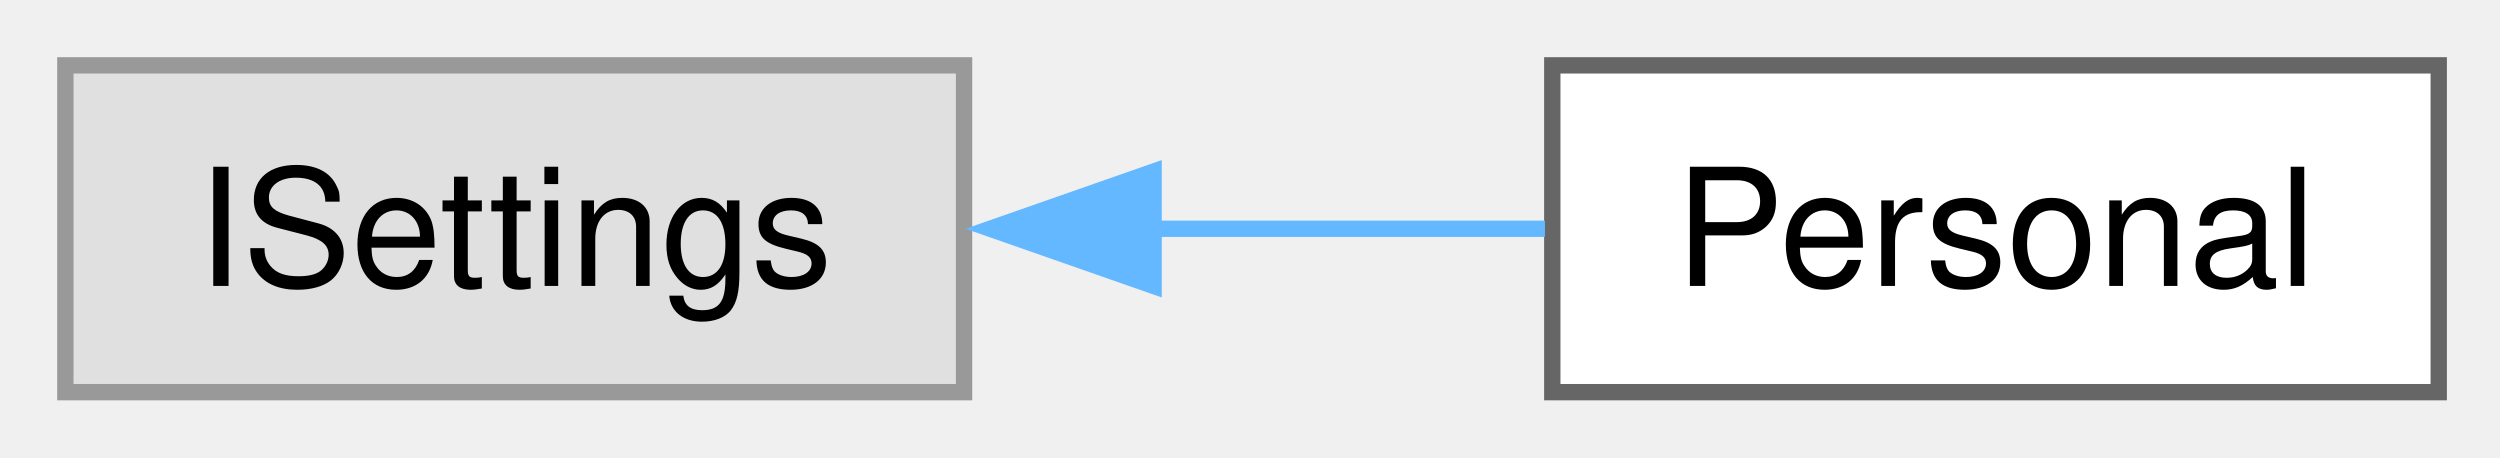
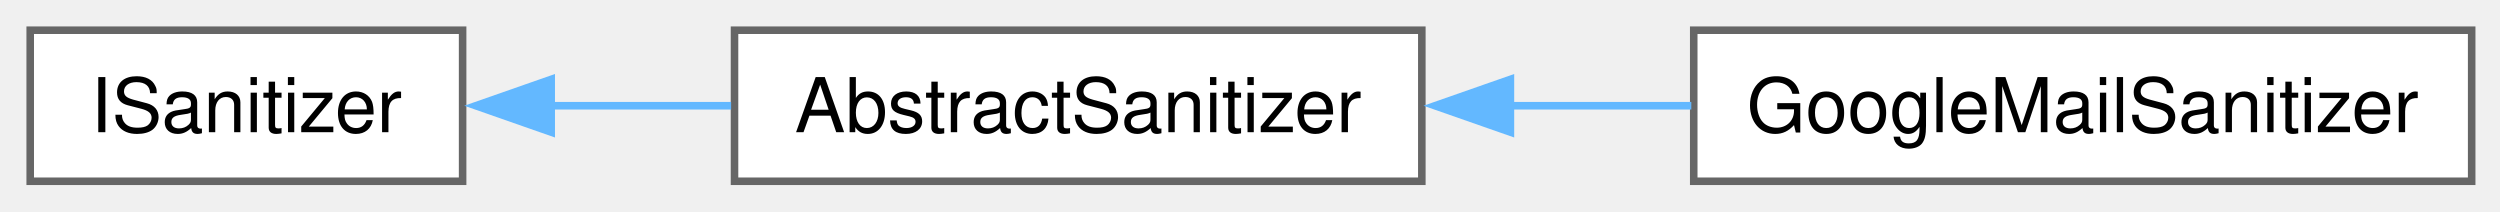
- <svg xmlns="http://www.w3.org/2000/svg" xmlns:xlink="http://www.w3.org/1999/xlink" width="153pt" height="28pt" viewBox="0.00 0.00 153.00 28.00">
+ <svg xmlns="http://www.w3.org/2000/svg" xmlns:xlink="http://www.w3.org/1999/xlink" width="331pt" height="28pt" viewBox="0.00 0.00 331.00 28.00">
  <g id="graph0" class="graph" transform="scale(1 1) rotate(0) translate(4 24)">
    <g id="Node000000" class="node">
      <g id="a_Node000000">
-         <a xlink:title=" ">
-           <polygon fill="#e0e0e0" stroke="#999999" points="55,-20 0,-20 0,0 55,0 55,-20" />
-           <text xml:space="preserve" text-anchor="middle" x="27.5" y="-6.5" font-family="Helvetica,sans-Serif" font-size="10.00">ISettings</text>
+         <a xlink:href="interface_o_c_a_1_1_c_a_f_e_v_d_b_1_1_maintenance_1_1_i_sanitizer.html" target="_top" xlink:title="&quot;Sanitizers&quot; are snippets of code which perform a task on a given single entity (although this may me...">
+           <polygon fill="white" stroke="#666666" points="57.25,-20 0,-20 0,0 57.25,0 57.25,-20" />
+           <text xml:space="preserve" text-anchor="middle" x="28.62" y="-6.5" font-family="Helvetica,sans-Serif" font-size="10.00">ISanitizer</text>
        </a>
      </g>
    </g>
    <g id="Node000001" class="node">
      <g id="a_Node000001">
-         <a xlink:href="class_o_c_a_1_1_c_a_f_e_v_d_b_1_1_settings_1_1_personal.html" target="_top" xlink:title="Personal settings.">
-           <polygon fill="white" stroke="#666666" points="145.25,-20 91,-20 91,0 145.25,0 145.25,-20" />
-           <text xml:space="preserve" text-anchor="middle" x="118.12" y="-6.5" font-family="Helvetica,sans-Serif" font-size="10.00">Personal</text>
+         <a xlink:href="class_o_c_a_1_1_c_a_f_e_v_d_b_1_1_maintenance_1_1_sanitizers_1_1_abstract_sanitizer.html" target="_top" xlink:title="Add part of shared contents to the interface.">
+           <polygon fill="white" stroke="#666666" points="184.25,-20 93.25,-20 93.25,0 184.25,0 184.25,-20" />
+           <text xml:space="preserve" text-anchor="middle" x="138.75" y="-6.5" font-family="Helvetica,sans-Serif" font-size="10.00">AbstractSanitizer</text>
        </a>
      </g>
    </g>
-     <g id="edge542_Node000000_Node000001" class="edge">
-       <g id="a_edge542_Node000000_Node000001">
+     <g id="edge540_Node000000_Node000001" class="edge">
+       <g id="a_edge540_Node000000_Node000001">
        <a xlink:title=" ">
-           <path fill="none" stroke="#63b8ff" d="M66.59,-10C74.66,-10 83.02,-10 90.55,-10" />
-           <polygon fill="#63b8ff" stroke="#63b8ff" points="66.6,-6.5 56.6,-10 66.6,-13.5 66.6,-6.5" />
+           <path fill="none" stroke="#63b8ff" d="M68.84,-10C76.62,-10 84.85,-10 92.8,-10" />
+           <polygon fill="#63b8ff" stroke="#63b8ff" points="68.98,-6.5 58.98,-10 68.98,-13.5 68.98,-6.5" />
+         </a>
+       </g>
+     </g>
+     <g id="Node000002" class="node">
+       <g id="a_Node000002">
+         <a xlink:href="class_o_c_a_1_1_c_a_f_e_v_d_b_1_1_maintenance_1_1_sanitizers_1_1_google_mail_sanitizer.html" target="_top" xlink:title="See that we always have both, some@gmail.com as well as some@googlemail.com.">
+           <polygon fill="white" stroke="#666666" points="323.25,-20 220.25,-20 220.25,0 323.25,0 323.25,-20" />
+           <text xml:space="preserve" text-anchor="middle" x="271.75" y="-6.5" font-family="Helvetica,sans-Serif" font-size="10.00">GoogleMailSanitizer</text>
+         </a>
+       </g>
+     </g>
+     <g id="edge541_Node000001_Node000002" class="edge">
+       <g id="a_edge541_Node000001_Node000002">
+         <a xlink:title=" ">
+           <path fill="none" stroke="#63b8ff" d="M195.95,-10C203.92,-10 212.07,-10 219.93,-10" />
+           <polygon fill="#63b8ff" stroke="#63b8ff" points="195.98,-6.5 185.98,-10 195.98,-13.5 195.98,-6.5" />
        </a>
      </g>
    </g>
  </g>
</svg>
